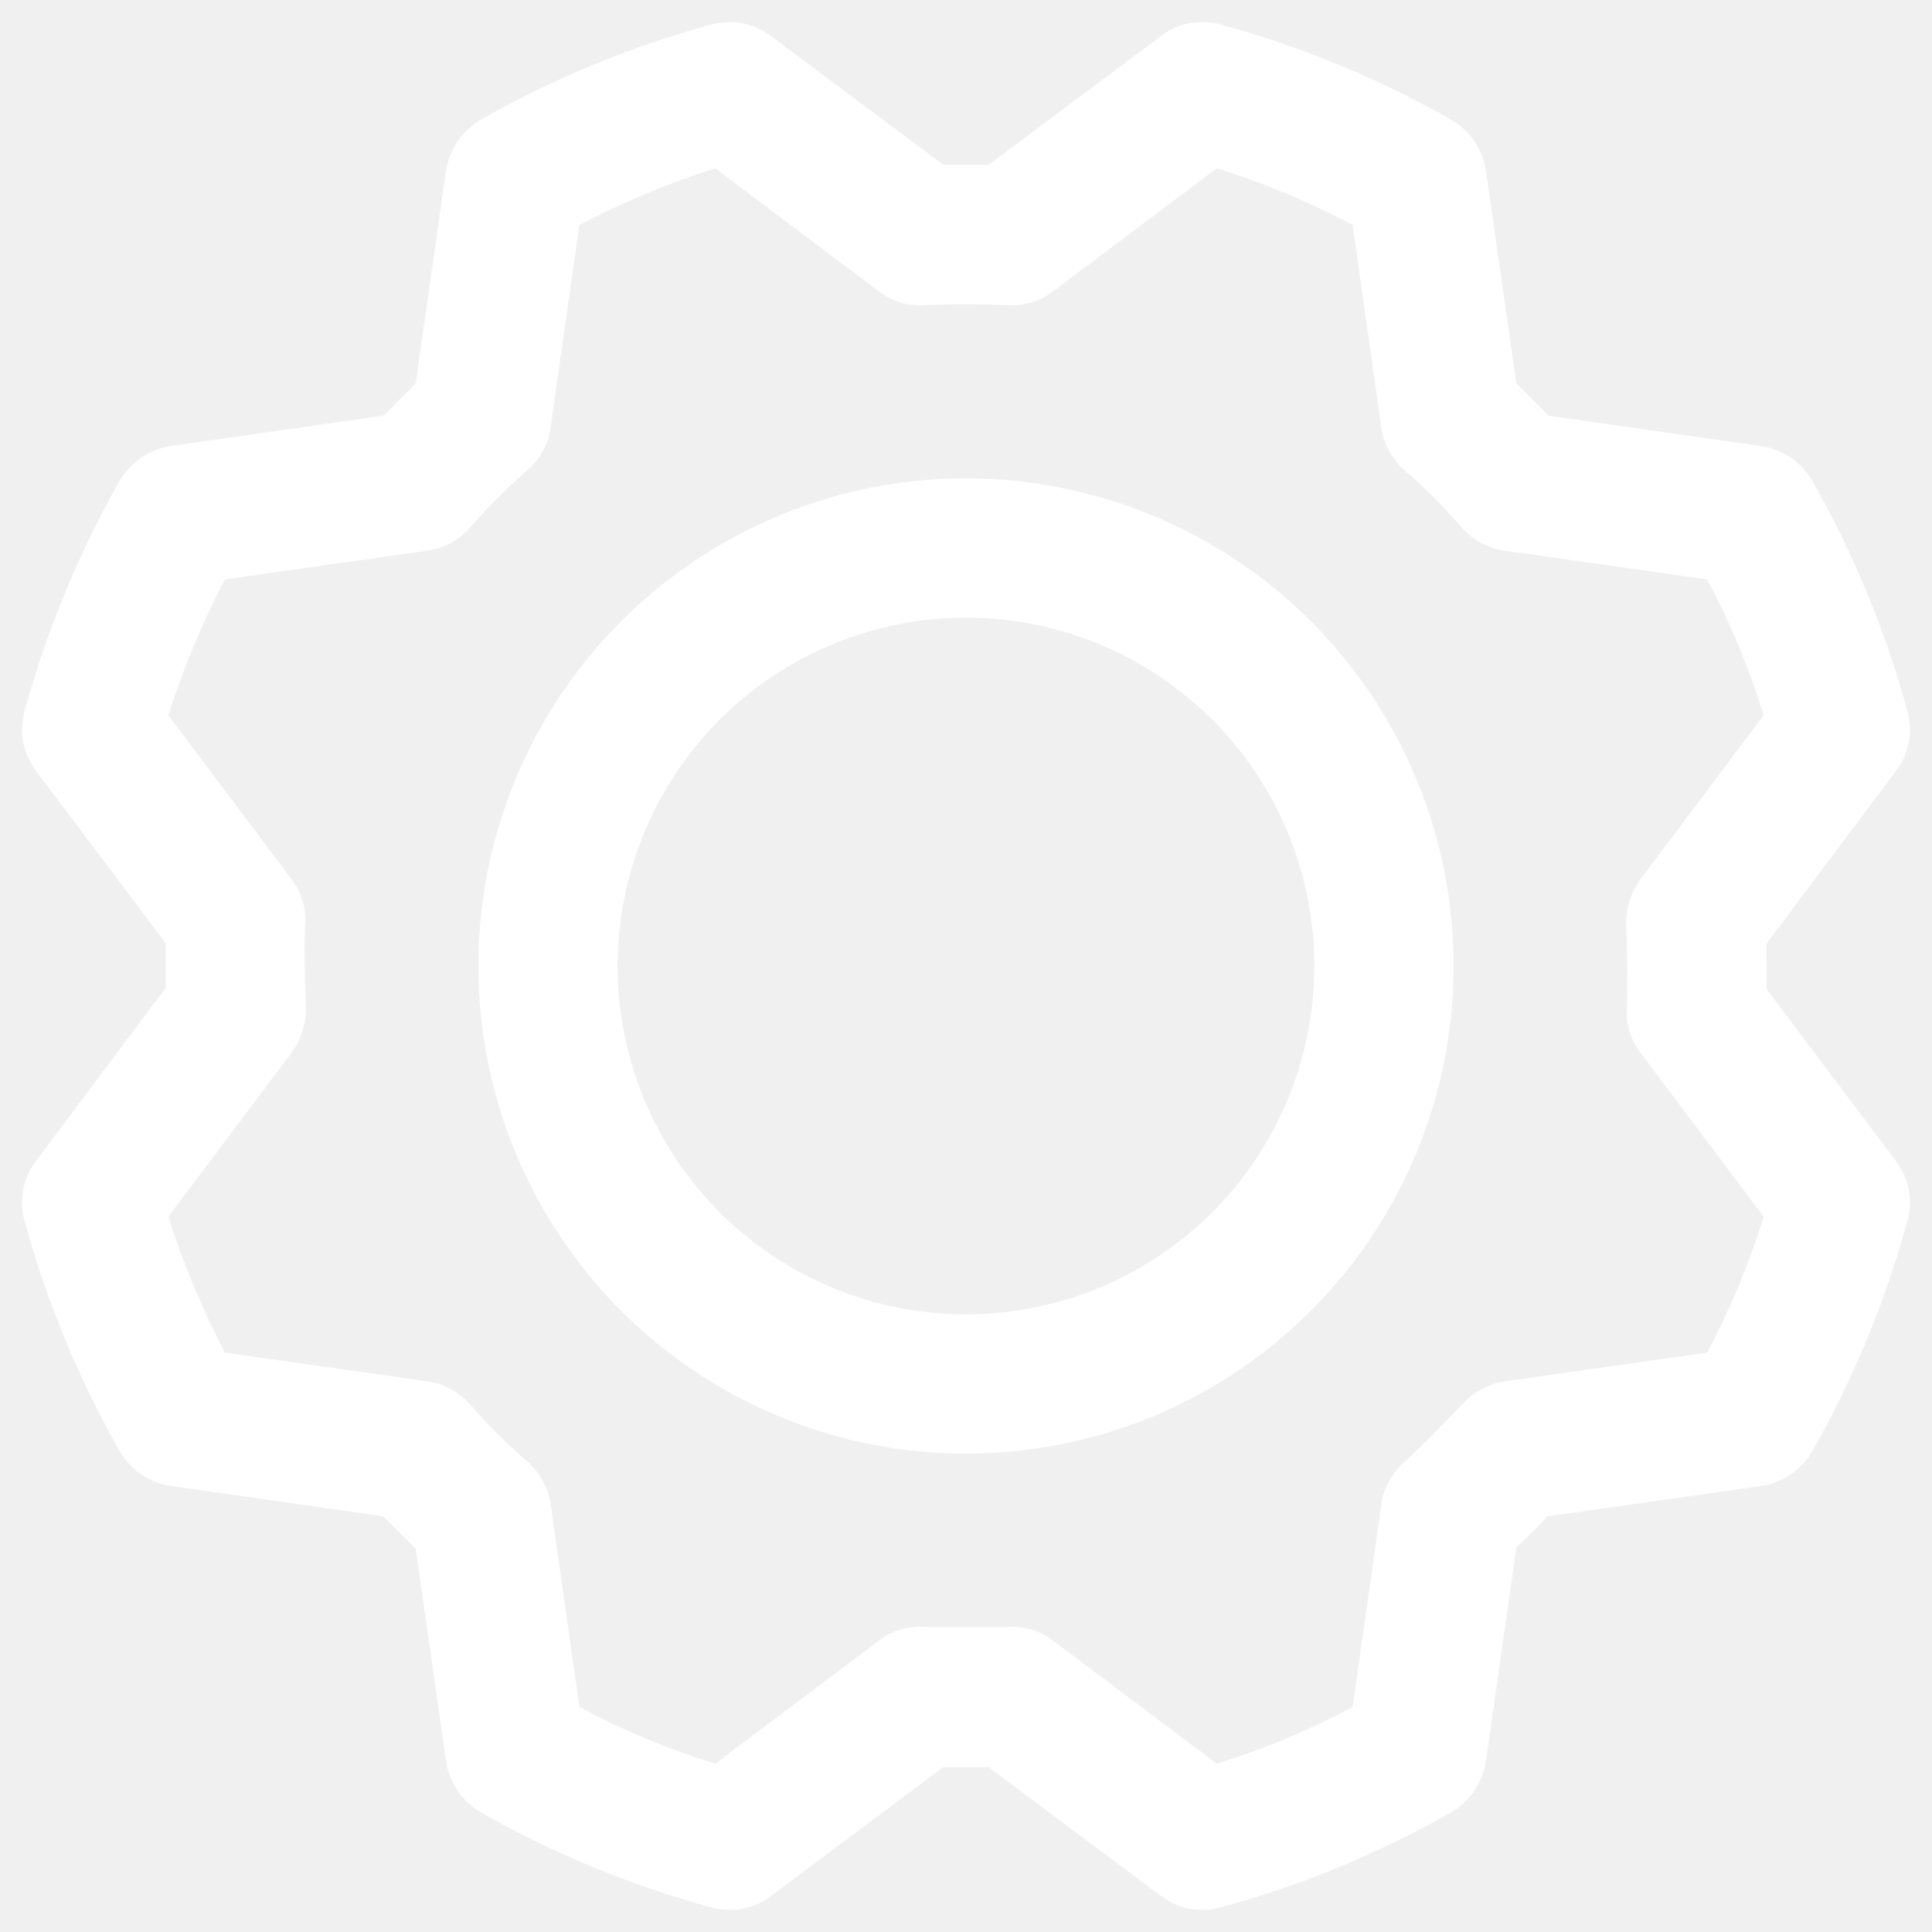
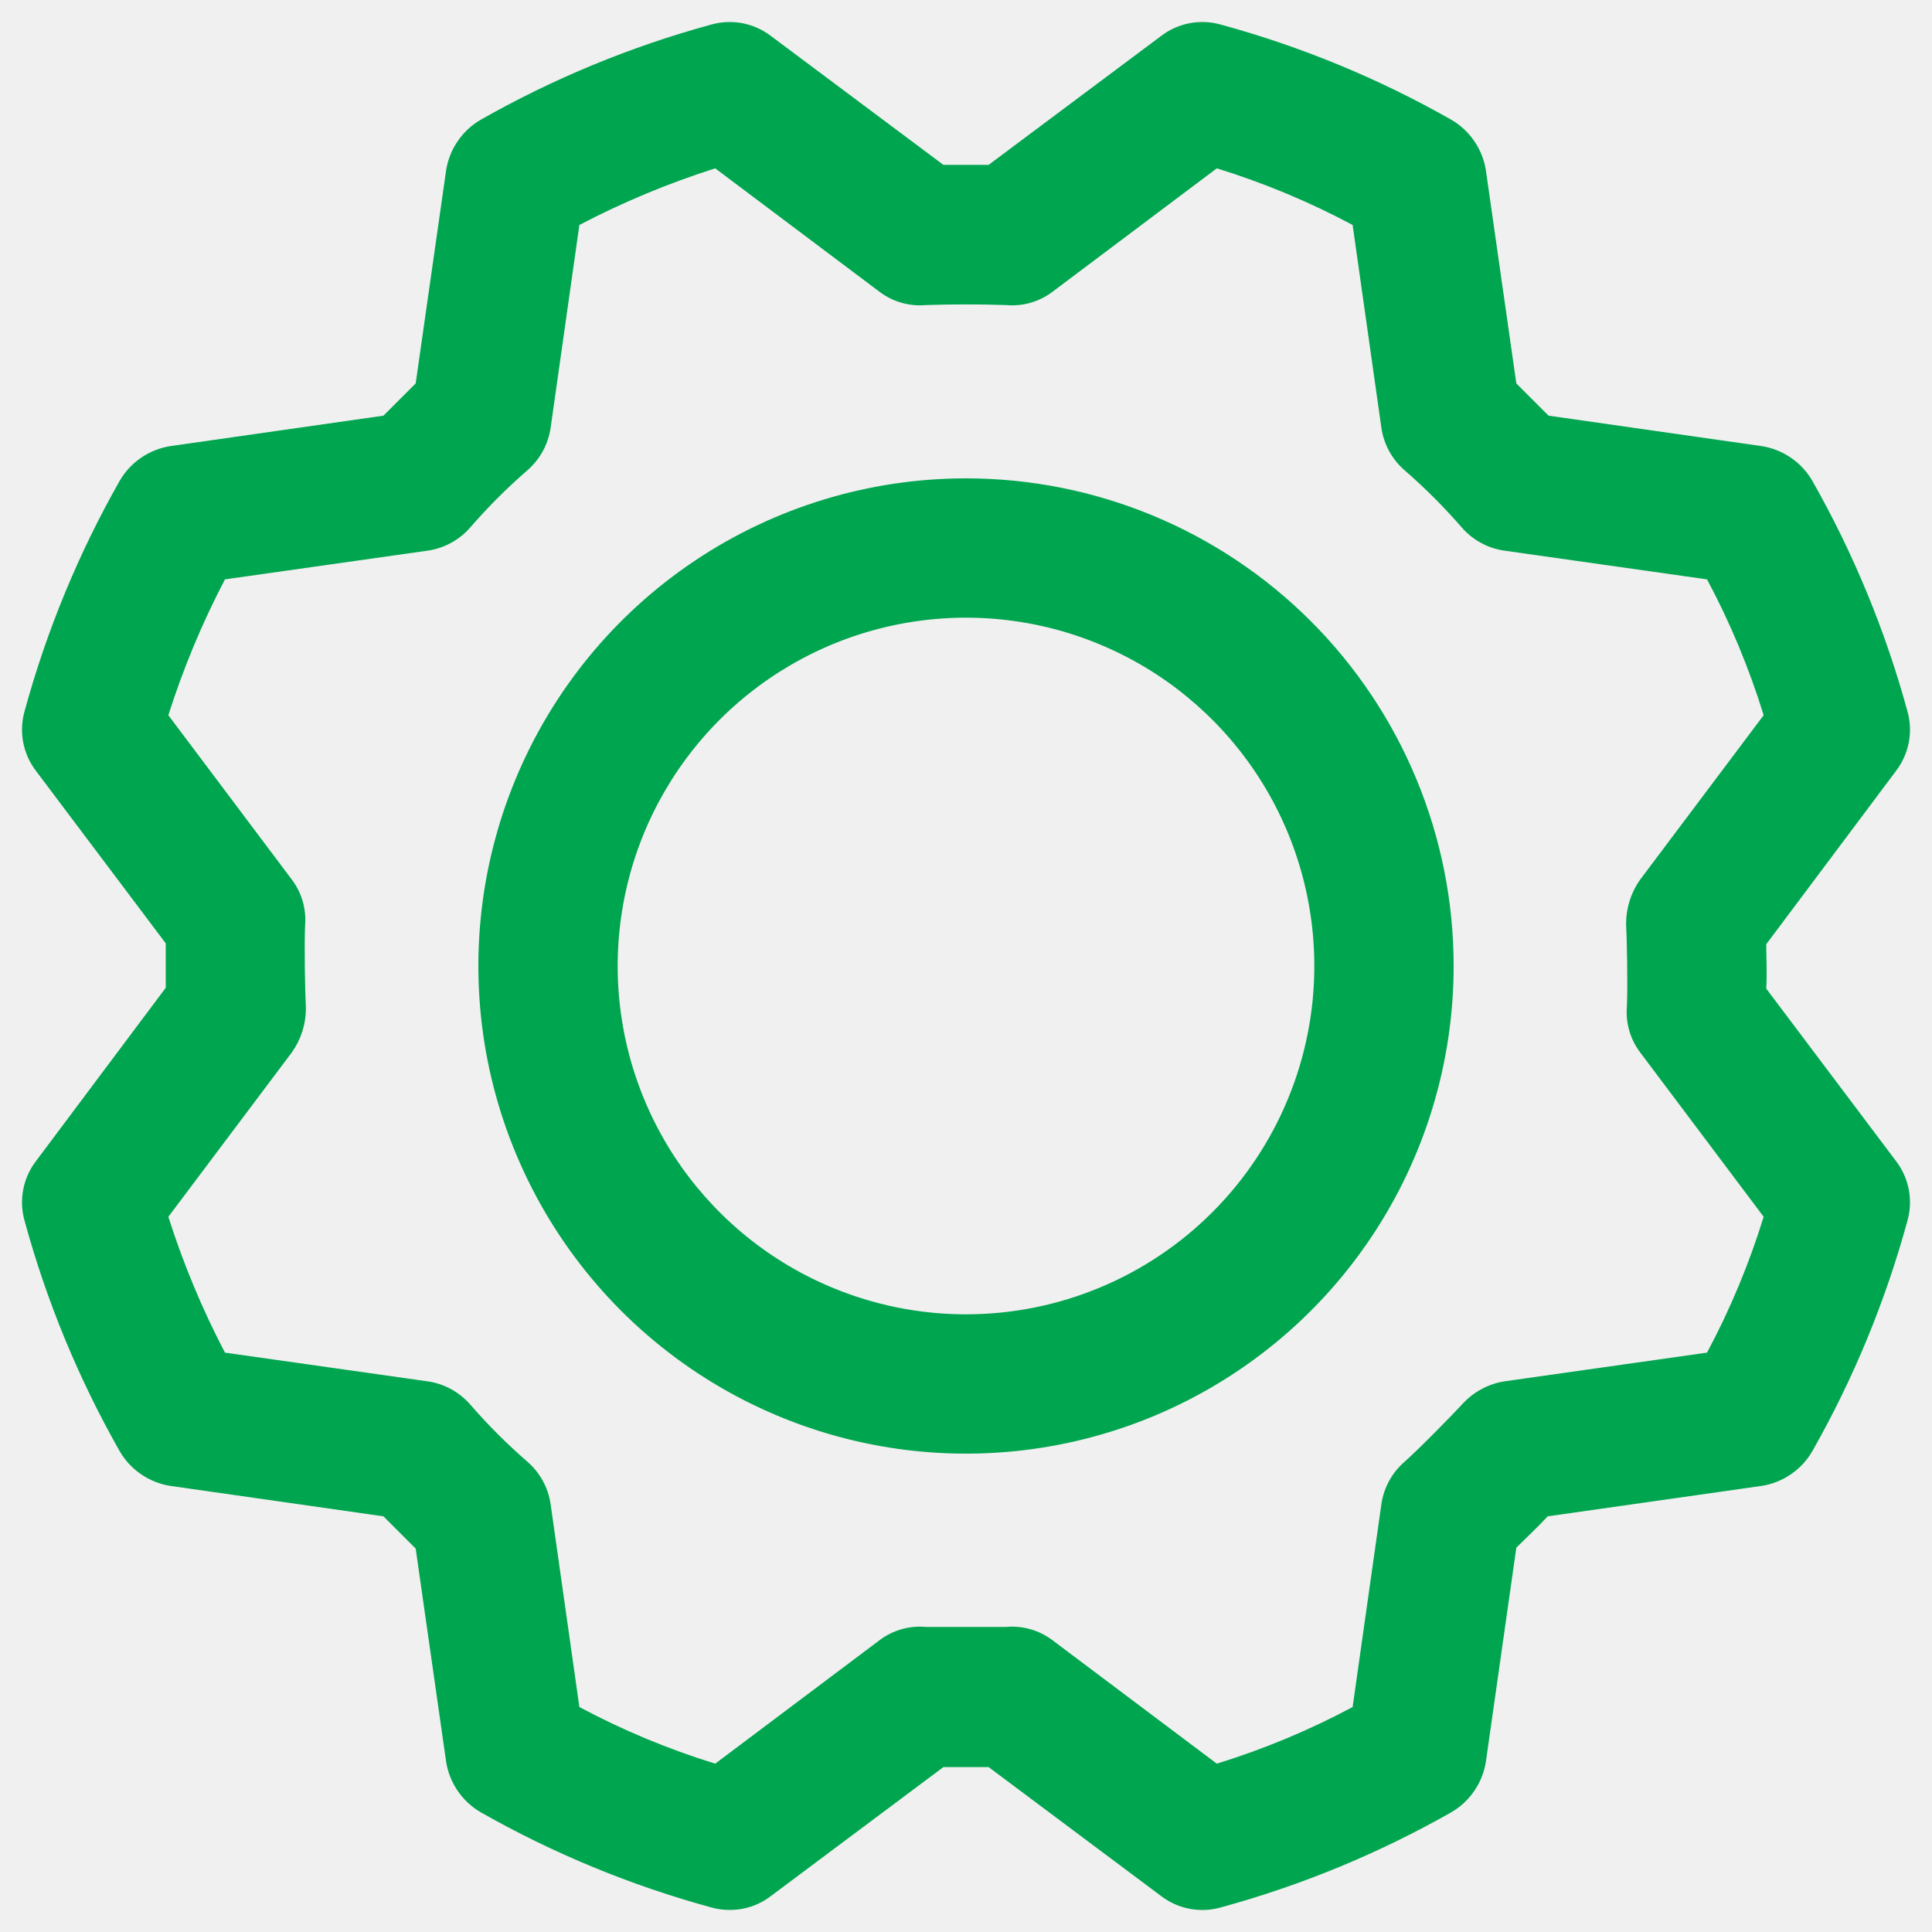
<svg xmlns="http://www.w3.org/2000/svg" width="52" height="52" viewBox="0 0 52 52" fill="none">
-   <path d="M26 12.875C23.404 12.875 20.866 13.645 18.708 15.087C16.55 16.529 14.867 18.579 13.874 20.977C12.881 23.375 12.621 26.015 13.127 28.561C13.634 31.107 14.884 33.445 16.719 35.281C18.555 37.116 20.893 38.366 23.439 38.873C25.985 39.379 28.624 39.119 31.023 38.126C33.421 37.133 35.471 35.45 36.913 33.292C38.355 31.134 39.125 28.596 39.125 26C39.125 22.519 37.742 19.181 35.281 16.719C32.819 14.258 29.481 12.875 26 12.875V12.875ZM26 35.375C24.146 35.375 22.333 34.825 20.791 33.795C19.25 32.765 18.048 31.301 17.339 29.588C16.629 27.875 16.443 25.99 16.805 24.171C17.167 22.352 18.06 20.682 19.371 19.371C20.682 18.06 22.352 17.167 24.171 16.805C25.99 16.443 27.875 16.629 29.588 17.339C31.301 18.048 32.765 19.25 33.795 20.791C34.825 22.333 35.375 24.146 35.375 26C35.375 28.486 34.387 30.871 32.629 32.629C30.871 34.387 28.486 35.375 26 35.375ZM51.031 31.25L47.539 26.609C47.562 26.188 47.539 25.742 47.539 25.414L51.031 20.75C51.205 20.523 51.323 20.259 51.376 19.978C51.429 19.697 51.415 19.407 51.336 19.133C50.745 16.972 49.887 14.893 48.781 12.945C48.639 12.698 48.443 12.485 48.207 12.323C47.972 12.161 47.704 12.053 47.422 12.008L41.68 11.188L40.812 10.32L39.992 4.578C39.947 4.296 39.839 4.028 39.677 3.793C39.515 3.557 39.302 3.361 39.055 3.219C37.107 2.113 35.028 1.255 32.867 0.664C32.593 0.585 32.303 0.571 32.022 0.624C31.741 0.677 31.477 0.795 31.25 0.969L26.609 4.437H25.391L20.75 0.969C20.523 0.795 20.259 0.677 19.978 0.624C19.697 0.571 19.407 0.585 19.133 0.664C16.972 1.255 14.893 2.113 12.945 3.219C12.698 3.361 12.485 3.557 12.323 3.793C12.161 4.028 12.053 4.296 12.008 4.578L11.188 10.32L10.32 11.188L4.578 12.008C4.296 12.053 4.028 12.161 3.793 12.323C3.557 12.485 3.361 12.698 3.219 12.945C2.113 14.893 1.255 16.972 0.664 19.133C0.585 19.407 0.571 19.697 0.624 19.978C0.677 20.259 0.795 20.523 0.969 20.75L4.461 25.391V26.586L0.969 31.25C0.795 31.477 0.677 31.741 0.624 32.022C0.571 32.303 0.585 32.593 0.664 32.867C1.255 35.028 2.113 37.107 3.219 39.055C3.361 39.302 3.557 39.515 3.793 39.677C4.028 39.839 4.296 39.947 4.578 39.992L10.32 40.812L11.188 41.68L12.008 47.422C12.053 47.704 12.161 47.972 12.323 48.207C12.485 48.443 12.698 48.639 12.945 48.781C14.893 49.887 16.972 50.745 19.133 51.336C19.293 51.382 19.458 51.406 19.625 51.406C20.032 51.411 20.428 51.279 20.75 51.031L25.391 47.562H26.609L31.25 51.031C31.477 51.205 31.741 51.323 32.022 51.376C32.303 51.429 32.593 51.415 32.867 51.336C35.028 50.745 37.107 49.887 39.055 48.781C39.302 48.639 39.515 48.443 39.677 48.207C39.839 47.972 39.947 47.704 39.992 47.422L40.812 41.656C41.094 41.375 41.422 41.07 41.656 40.812L47.422 39.992C47.704 39.947 47.972 39.839 48.207 39.677C48.443 39.515 48.639 39.302 48.781 39.055C49.887 37.107 50.745 35.028 51.336 32.867C51.415 32.593 51.429 32.303 51.376 32.022C51.323 31.741 51.205 31.477 51.031 31.25V31.25ZM45.945 36.406L40.484 37.18C40.063 37.249 39.676 37.455 39.383 37.766C39.102 38.07 38.234 38.961 37.812 39.336C37.47 39.63 37.245 40.038 37.18 40.484L36.406 45.945C35.239 46.569 34.014 47.079 32.75 47.469L28.32 44.141C27.964 43.874 27.521 43.749 27.078 43.789H24.922C24.479 43.749 24.036 43.874 23.68 44.141L19.25 47.469C17.985 47.079 16.761 46.569 15.594 45.945L14.82 40.484C14.755 40.038 14.53 39.63 14.188 39.336C13.645 38.864 13.136 38.355 12.664 37.812C12.37 37.47 11.962 37.245 11.516 37.18L6.055 36.406C5.441 35.234 4.932 34.011 4.531 32.75L7.859 28.32C8.101 27.977 8.232 27.568 8.234 27.148C8.211 26.727 8.187 25.508 8.211 24.922C8.251 24.479 8.126 24.036 7.859 23.68L4.531 19.25C4.932 17.989 5.441 16.766 6.055 15.594L11.516 14.82C11.962 14.755 12.37 14.53 12.664 14.188C13.136 13.645 13.645 13.136 14.188 12.664C14.53 12.37 14.755 11.962 14.82 11.516L15.594 6.055C16.766 5.441 17.989 4.932 19.25 4.531L23.68 7.859C24.036 8.126 24.479 8.251 24.922 8.211C25.625 8.187 26.375 8.187 27.078 8.211C27.521 8.251 27.964 8.126 28.32 7.859L32.75 4.531C34.014 4.921 35.239 5.432 36.406 6.055L37.18 11.516C37.245 11.962 37.47 12.37 37.812 12.664C38.355 13.136 38.864 13.645 39.336 14.188C39.63 14.53 40.038 14.755 40.484 14.82L45.945 15.594C46.569 16.761 47.079 17.985 47.469 19.25L44.141 23.68C43.899 24.023 43.769 24.432 43.766 24.852C43.789 25.273 43.812 26.492 43.789 27.078C43.749 27.521 43.874 27.964 44.141 28.32L47.469 32.75C47.079 34.014 46.569 35.239 45.945 36.406V36.406Z" fill="white" />
+   <path d="M26 12.875C23.404 12.875 20.866 13.645 18.708 15.087C16.55 16.529 14.867 18.579 13.874 20.977C12.881 23.375 12.621 26.015 13.127 28.561C13.634 31.107 14.884 33.445 16.719 35.281C18.555 37.116 20.893 38.366 23.439 38.873C25.985 39.379 28.624 39.119 31.023 38.126C33.421 37.133 35.471 35.45 36.913 33.292C38.355 31.134 39.125 28.596 39.125 26C39.125 22.519 37.742 19.181 35.281 16.719C32.819 14.258 29.481 12.875 26 12.875V12.875ZM26 35.375C24.146 35.375 22.333 34.825 20.791 33.795C19.25 32.765 18.048 31.301 17.339 29.588C16.629 27.875 16.443 25.99 16.805 24.171C17.167 22.352 18.06 20.682 19.371 19.371C20.682 18.06 22.352 17.167 24.171 16.805C25.99 16.443 27.875 16.629 29.588 17.339C31.301 18.048 32.765 19.25 33.795 20.791C34.825 22.333 35.375 24.146 35.375 26C35.375 28.486 34.387 30.871 32.629 32.629C30.871 34.387 28.486 35.375 26 35.375ZM51.031 31.25L47.539 26.609C47.562 26.188 47.539 25.742 47.539 25.414L51.031 20.75C51.205 20.523 51.323 20.259 51.376 19.978C51.429 19.697 51.415 19.407 51.336 19.133C50.745 16.972 49.887 14.893 48.781 12.945C48.639 12.698 48.443 12.485 48.207 12.323C47.972 12.161 47.704 12.053 47.422 12.008L41.68 11.188L40.812 10.32L39.992 4.578C39.947 4.296 39.839 4.028 39.677 3.793C39.515 3.557 39.302 3.361 39.055 3.219C37.107 2.113 35.028 1.255 32.867 0.664C32.593 0.585 32.303 0.571 32.022 0.624C31.741 0.677 31.477 0.795 31.25 0.969L26.609 4.437H25.391L20.75 0.969C20.523 0.795 20.259 0.677 19.978 0.624C19.697 0.571 19.407 0.585 19.133 0.664C16.972 1.255 14.893 2.113 12.945 3.219C12.698 3.361 12.485 3.557 12.323 3.793C12.161 4.028 12.053 4.296 12.008 4.578L11.188 10.32L10.32 11.188L4.578 12.008C4.296 12.053 4.028 12.161 3.793 12.323C3.557 12.485 3.361 12.698 3.219 12.945C2.113 14.893 1.255 16.972 0.664 19.133C0.585 19.407 0.571 19.697 0.624 19.978C0.677 20.259 0.795 20.523 0.969 20.75L4.461 25.391V26.586L0.969 31.25C0.795 31.477 0.677 31.741 0.624 32.022C0.571 32.303 0.585 32.593 0.664 32.867C1.255 35.028 2.113 37.107 3.219 39.055C3.361 39.302 3.557 39.515 3.793 39.677C4.028 39.839 4.296 39.947 4.578 39.992L10.32 40.812L11.188 41.68L12.008 47.422C12.053 47.704 12.161 47.972 12.323 48.207C12.485 48.443 12.698 48.639 12.945 48.781C14.893 49.887 16.972 50.745 19.133 51.336C19.293 51.382 19.458 51.406 19.625 51.406C20.032 51.411 20.428 51.279 20.75 51.031L25.391 47.562H26.609L31.25 51.031C31.477 51.205 31.741 51.323 32.022 51.376C32.303 51.429 32.593 51.415 32.867 51.336C35.028 50.745 37.107 49.887 39.055 48.781C39.302 48.639 39.515 48.443 39.677 48.207C39.839 47.972 39.947 47.704 39.992 47.422L40.812 41.656C41.094 41.375 41.422 41.07 41.656 40.812L47.422 39.992C47.704 39.947 47.972 39.839 48.207 39.677C48.443 39.515 48.639 39.302 48.781 39.055C49.887 37.107 50.745 35.028 51.336 32.867C51.415 32.593 51.429 32.303 51.376 32.022C51.323 31.741 51.205 31.477 51.031 31.25V31.25ZM45.945 36.406L40.484 37.18C40.063 37.249 39.676 37.455 39.383 37.766C39.102 38.07 38.234 38.961 37.812 39.336C37.47 39.63 37.245 40.038 37.18 40.484L36.406 45.945C35.239 46.569 34.014 47.079 32.75 47.469L28.32 44.141C27.964 43.874 27.521 43.749 27.078 43.789H24.922C24.479 43.749 24.036 43.874 23.68 44.141L19.25 47.469C17.985 47.079 16.761 46.569 15.594 45.945L14.82 40.484C14.755 40.038 14.53 39.63 14.188 39.336C13.645 38.864 13.136 38.355 12.664 37.812C12.37 37.47 11.962 37.245 11.516 37.18L6.055 36.406C5.441 35.234 4.932 34.011 4.531 32.75L7.859 28.32C8.101 27.977 8.232 27.568 8.234 27.148C8.211 26.727 8.187 25.508 8.211 24.922C8.251 24.479 8.126 24.036 7.859 23.68L4.531 19.25C4.932 17.989 5.441 16.766 6.055 15.594L11.516 14.82C11.962 14.755 12.37 14.53 12.664 14.188C13.136 13.645 13.645 13.136 14.188 12.664C14.53 12.37 14.755 11.962 14.82 11.516L15.594 6.055C16.766 5.441 17.989 4.932 19.25 4.531L23.68 7.859C24.036 8.126 24.479 8.251 24.922 8.211C25.625 8.187 26.375 8.187 27.078 8.211C27.521 8.251 27.964 8.126 28.32 7.859L32.75 4.531C34.014 4.921 35.239 5.432 36.406 6.055L37.18 11.516C37.245 11.962 37.47 12.37 37.812 12.664C38.355 13.136 38.864 13.645 39.336 14.188C39.63 14.53 40.038 14.755 40.484 14.82L45.945 15.594C46.569 16.761 47.079 17.985 47.469 19.25L44.141 23.68C43.899 24.023 43.769 24.432 43.766 24.852C43.789 25.273 43.812 26.492 43.789 27.078C43.749 27.521 43.874 27.964 44.141 28.32L47.469 32.75C47.079 34.014 46.569 35.239 45.945 36.406V36.406Z" fill="#00A54F" />
</svg>
